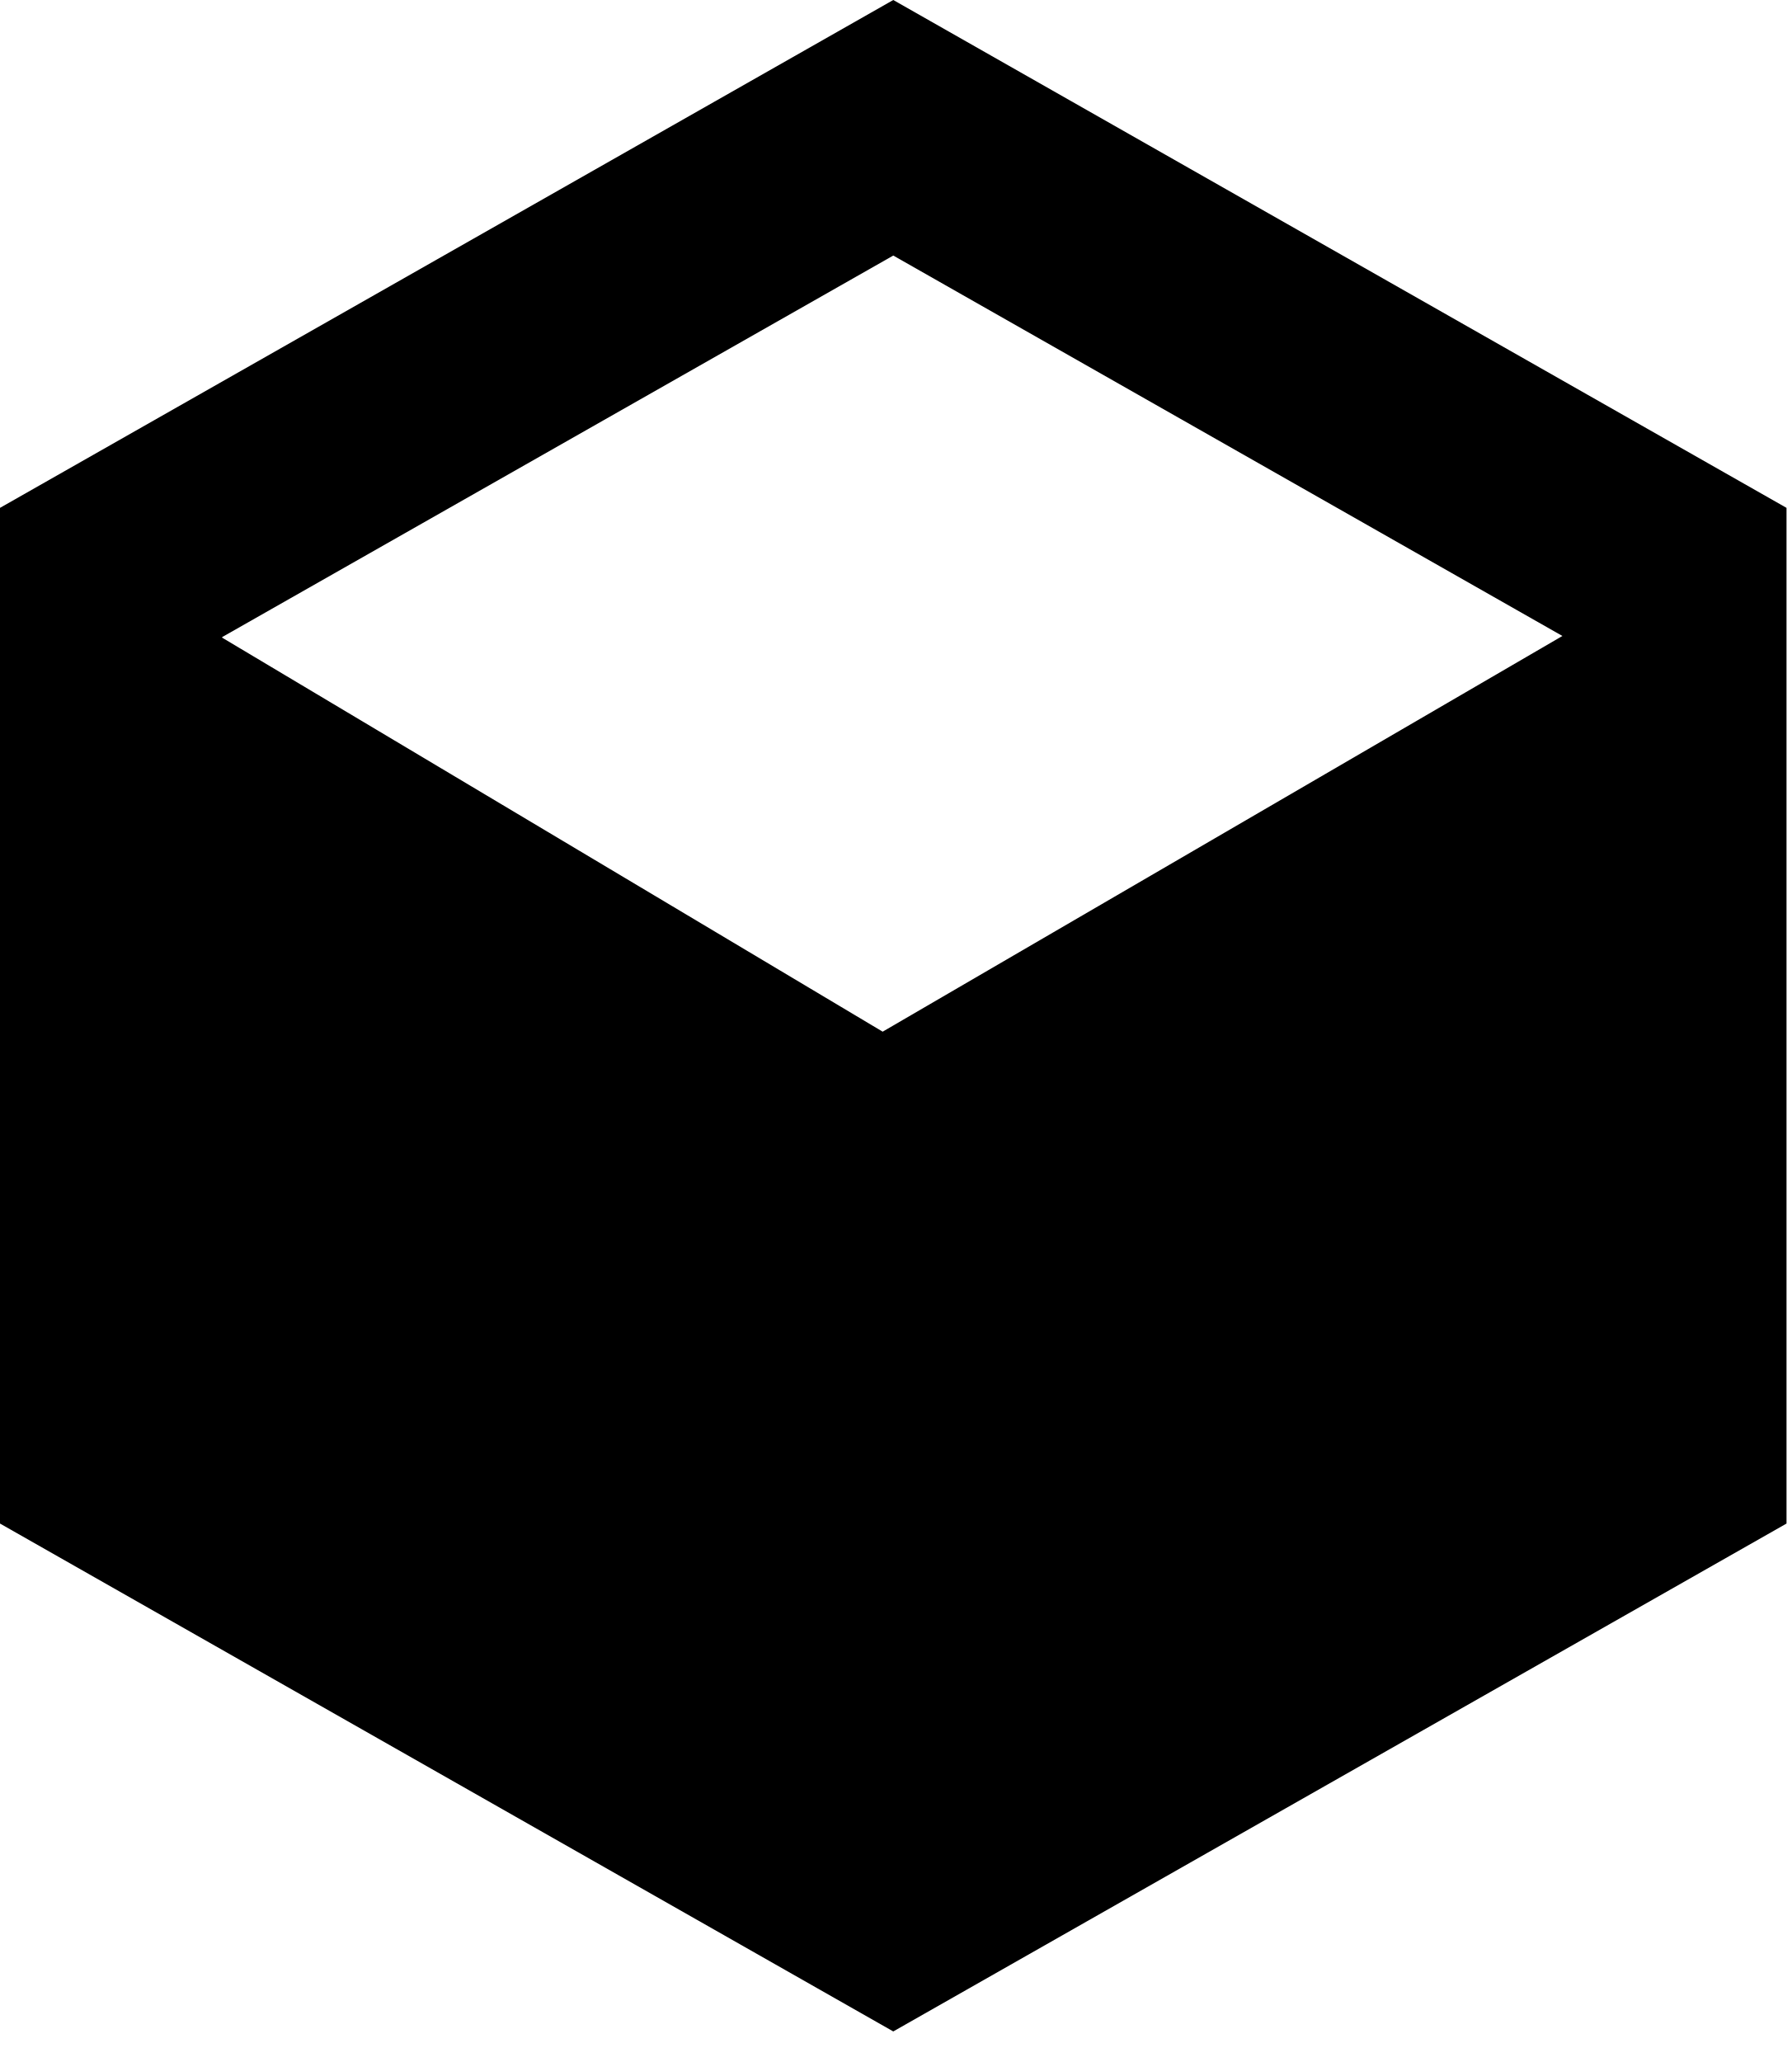
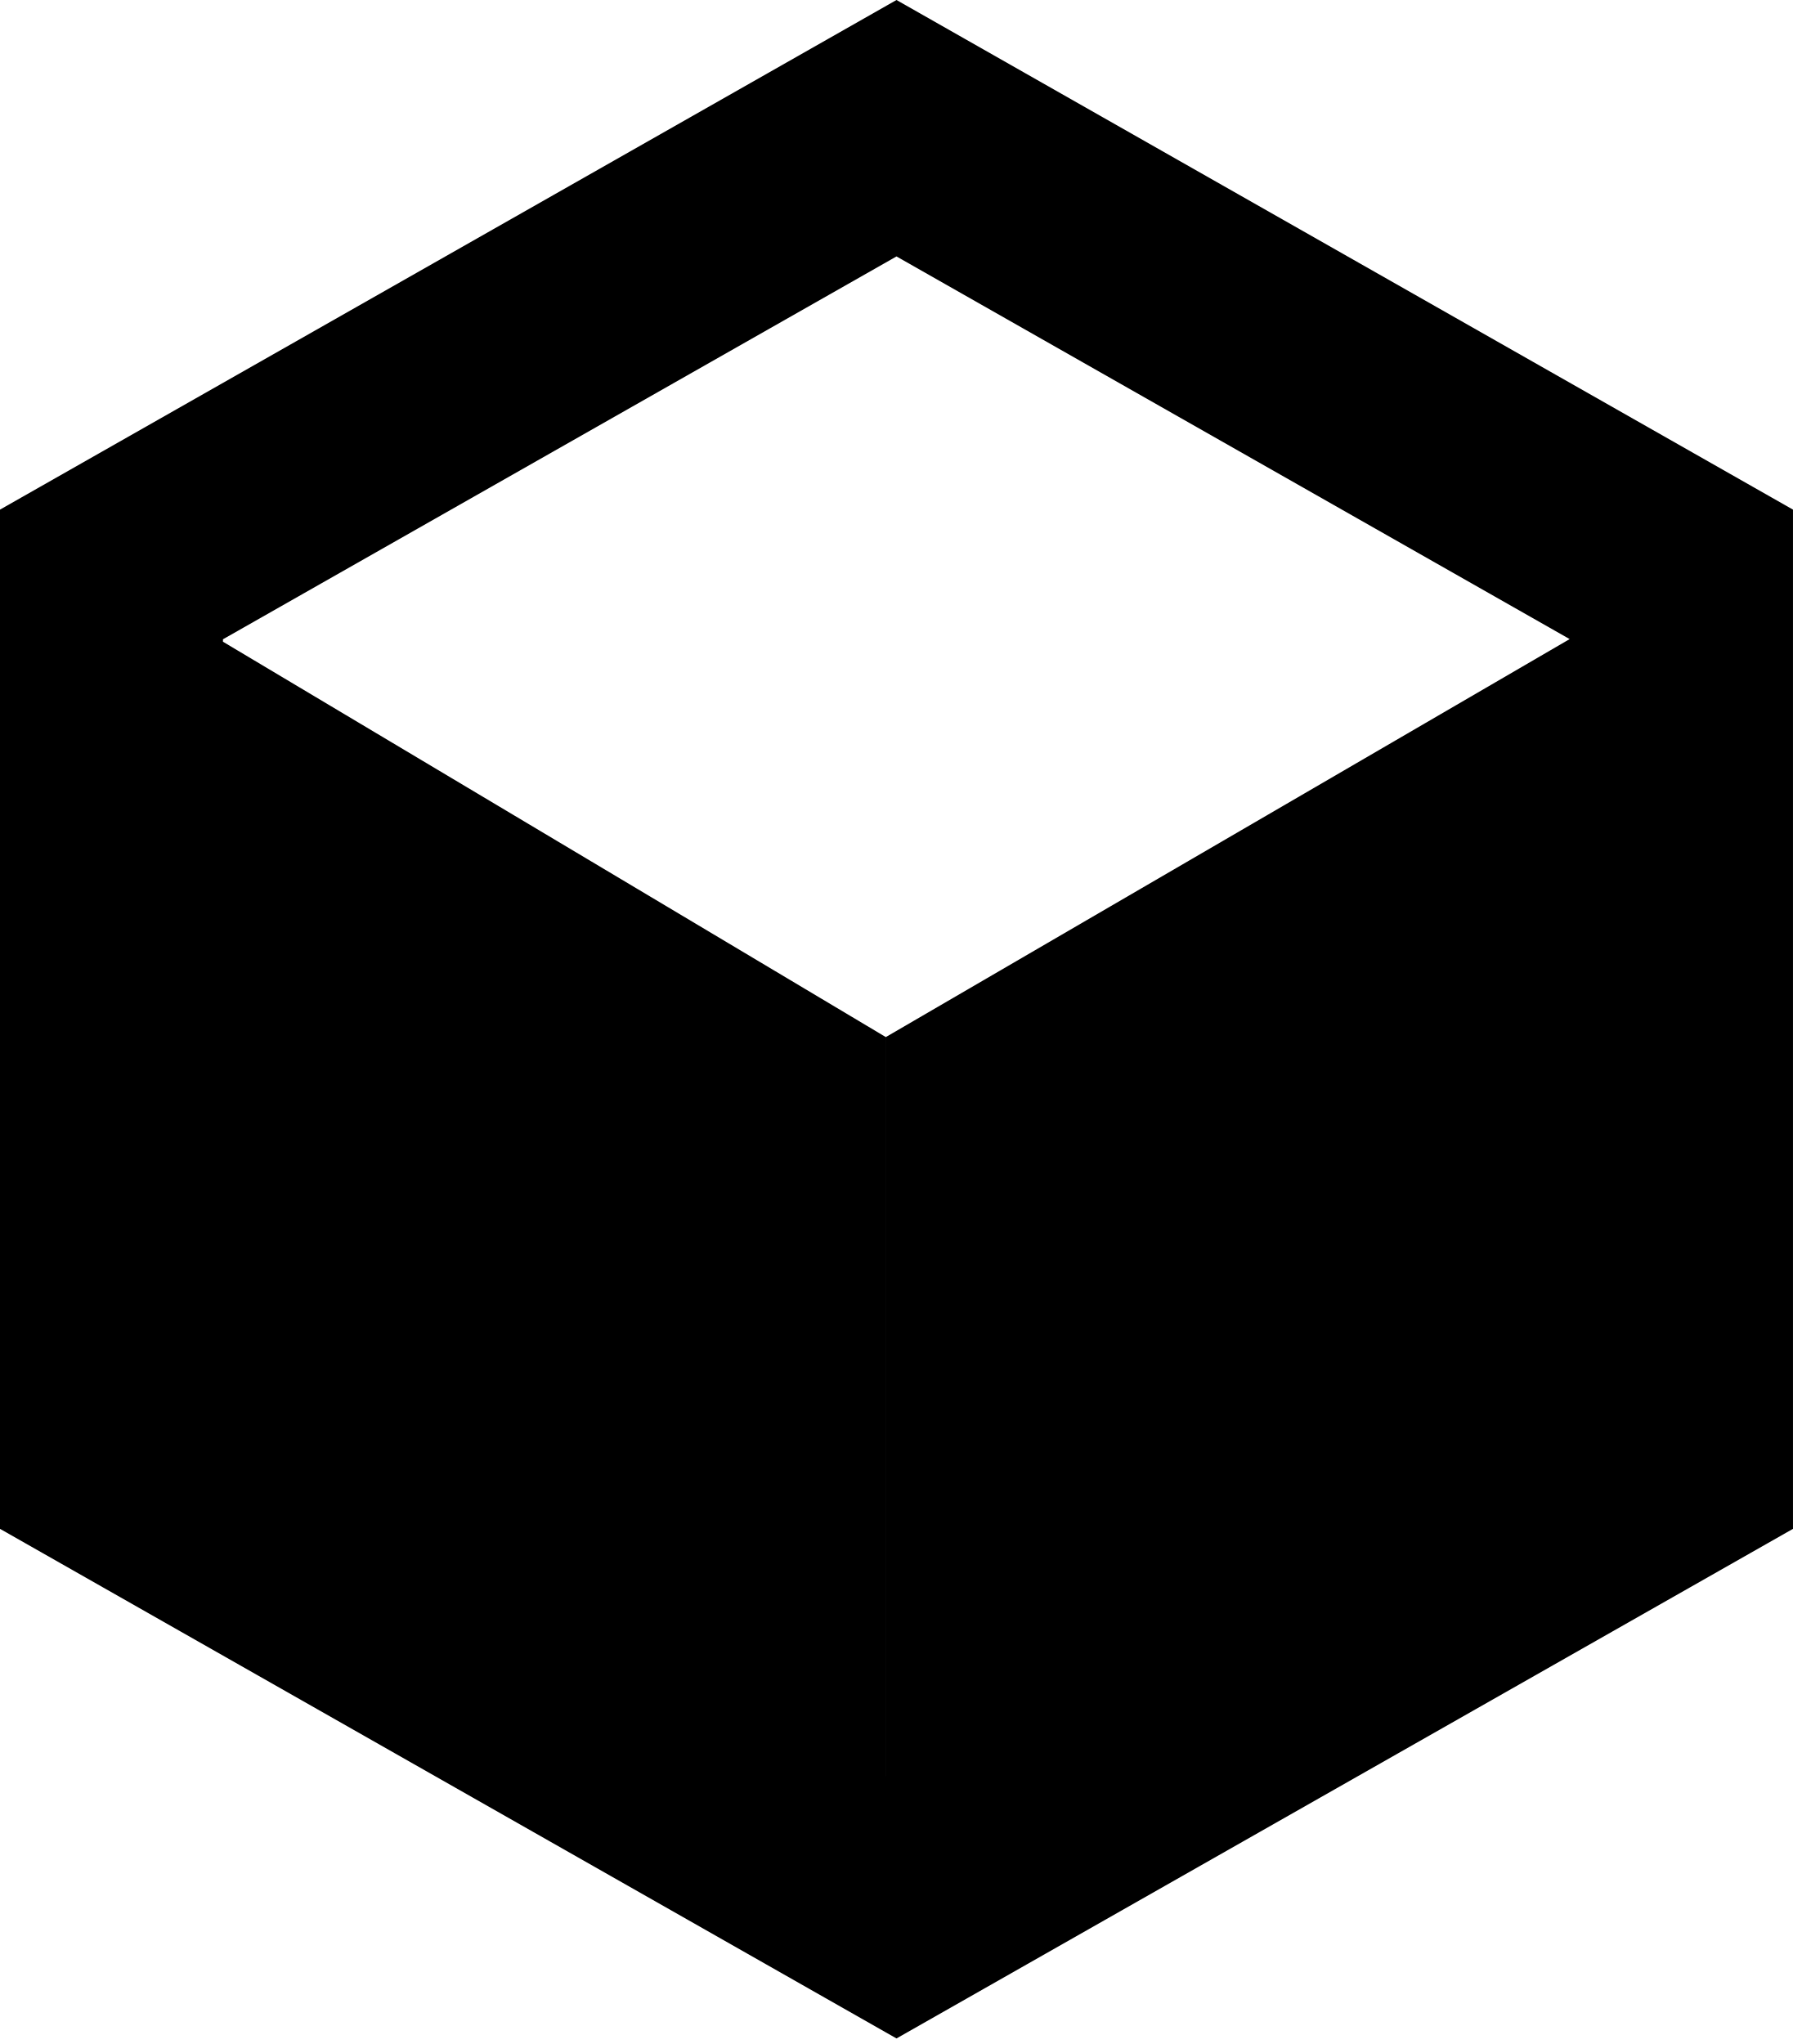
- <svg xmlns="http://www.w3.org/2000/svg" width="53" height="61" viewBox="0 0 53 61" fill="none">
-   <path d="M52.859 15.024V45.071L26.43 60.096L0 45.071V15.024L26.43 0L52.859 15.024ZM6.573 18.847V18.864L26.116 30.52L46.228 18.814L26.43 7.56L6.573 18.847Z" fill="currentColor" />
+ <svg xmlns="http://www.w3.org/2000/svg" width="100" height="114" viewBox="0 0 100 114" fill="none">
+   <path d="M100 28.423V85.268L50 113.69L0 85.268V28.423L50 0L100 28.423ZM12.435 35.655V35.791L49.404 57.841V99.048L49.405 99.049V57.841L87.544 35.644L50 14.302L12.435 35.655Z" fill="currentColor" />
</svg>
